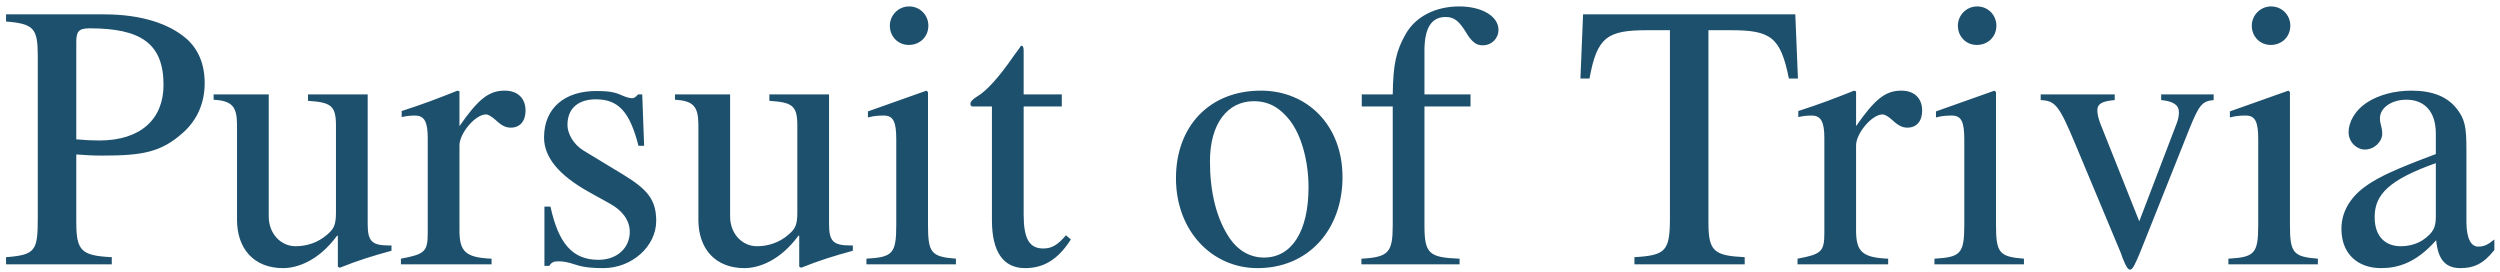
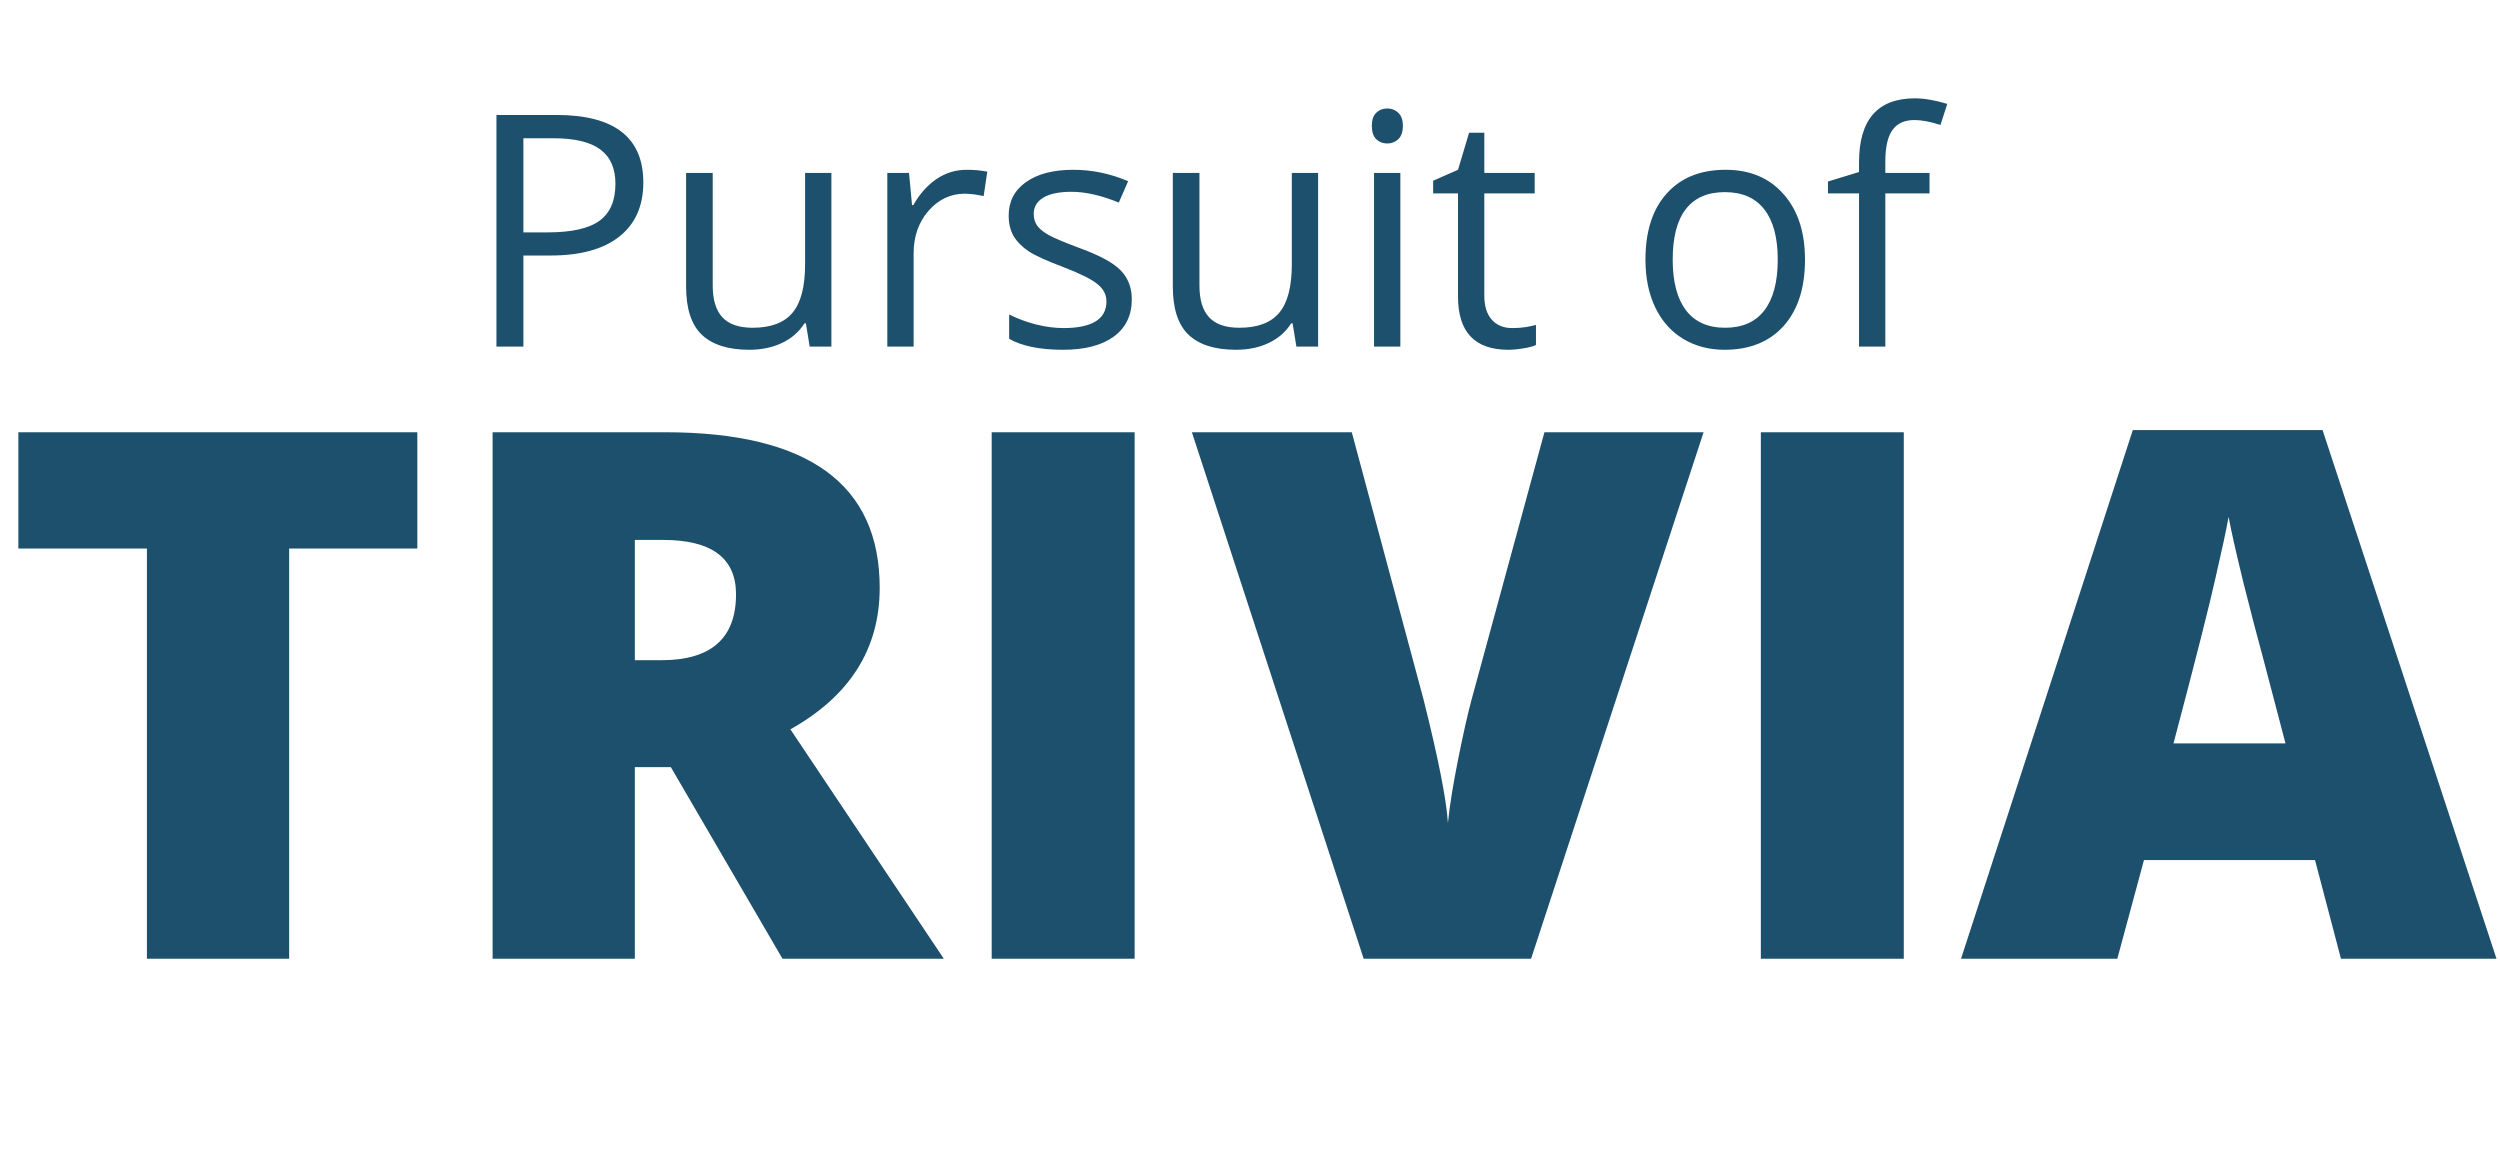
- <svg xmlns="http://www.w3.org/2000/svg" width="331" height="36" viewBox="0 0 331 36" fill="none">
-   <path d="M0.8 1.9V2.85C4.5 3.15 5 3.75 5 7.45V28.9C5 33.2 4.7 33.75 0.8 34.05V35H14.8V34.05C10.75 33.85 10.1 33.2 10.1 29.4V20.45C11.45 20.55 12.25 20.6 13.55 20.6C18.9 20.6 21.35 20.15 24.25 17.55C26.1 15.9 27.1 13.65 27.1 11C27.1 8.5 26.25 6.45 24.6 5.05C22.35 3.15 18.75 1.9 13.75 1.9H0.8ZM10.1 5.55C10.1 4.2 10.4 3.75 11.85 3.75C18.65 3.75 21.65 5.75 21.65 11.25C21.65 15.75 18.65 18.6 13.15 18.6C12.15 18.6 11.25 18.55 10.1 18.45V5.55ZM51.832 32.5H51.532C49.232 32.5 48.682 31.95 48.682 29.65V12.5H40.782V13.35C43.782 13.55 44.482 13.95 44.482 16.6V28.15C44.482 29.9 44.132 30.35 43.332 31.05C42.082 32.15 40.582 32.6 39.132 32.6C37.182 32.6 35.582 30.95 35.582 28.65V12.5H28.282V13.2C30.682 13.35 31.382 14.05 31.382 16.55V29.1C31.382 32.95 33.632 35.5 37.482 35.5C39.332 35.5 42.182 34.55 44.632 31.2H44.732V35.3L44.982 35.45C47.482 34.45 49.282 33.9 51.832 33.2V32.5ZM60.832 12.1L60.582 12C57.932 13.05 56.132 13.75 53.182 14.7V15.5C53.882 15.35 54.332 15.3 54.932 15.3C56.182 15.3 56.632 16.1 56.632 18.3V30.8C56.632 33.3 56.282 33.65 53.082 34.25V35H65.082V34.25C61.682 34.1 60.832 33.35 60.832 30.5V19.25C60.832 17.65 62.932 15.15 64.332 15.15C64.632 15.15 65.082 15.4 65.632 15.9C66.432 16.65 66.982 16.9 67.632 16.9C68.832 16.9 69.582 16.05 69.582 14.65C69.582 13 68.532 12 66.832 12C64.732 12 63.332 13.1 60.832 16.7V12.1ZM77.282 19.95C75.882 19.1 75.132 17.65 75.132 16.55C75.132 14.2 76.732 13.15 78.882 13.15C81.882 13.15 83.382 14.8 84.532 19.3H85.282L85.032 12.5H84.482C84.082 12.95 83.882 13 83.682 13C83.332 13 82.832 12.85 82.282 12.6C81.232 12.1 80.132 12.05 78.932 12.05C74.832 12.05 72.032 14.25 72.032 18.2C72.032 20.75 73.882 23.15 78.032 25.45L80.732 26.95C82.382 27.85 83.382 29.15 83.382 30.7C83.382 32.75 81.782 34.4 79.232 34.4C75.782 34.4 73.932 32.2 72.882 27.35H72.082V35.2H72.732C73.032 34.7 73.332 34.6 73.932 34.6C74.482 34.6 75.032 34.65 76.232 35.05C77.382 35.45 78.832 35.5 79.882 35.5C83.682 35.5 86.882 32.6 86.882 29.25C86.882 26.4 85.682 25.05 82.482 23.1L77.282 19.95ZM112.916 32.5H112.616C110.316 32.5 109.766 31.95 109.766 29.65V12.5H101.866V13.35C104.866 13.55 105.566 13.95 105.566 16.6V28.15C105.566 29.9 105.216 30.35 104.416 31.05C103.166 32.15 101.666 32.6 100.216 32.6C98.266 32.6 96.666 30.95 96.666 28.65V12.5H89.366V13.2C91.766 13.35 92.466 14.05 92.466 16.55V29.1C92.466 32.95 94.716 35.5 98.566 35.5C100.416 35.5 103.266 34.55 105.716 31.2H105.816V35.3L106.066 35.45C108.566 34.45 110.366 33.9 112.916 33.2V32.5ZM122.916 3.4C122.916 2 121.816 0.85 120.366 0.85C118.966 0.85 117.816 2 117.816 3.4C117.816 4.85 118.916 5.95 120.316 5.95C121.816 5.95 122.916 4.85 122.916 3.4ZM126.566 35V34.25C123.266 34 122.866 33.45 122.866 29.75V12.2L122.666 12L114.916 14.75V15.55C115.816 15.3 116.566 15.3 117.016 15.3C118.266 15.3 118.666 16.1 118.666 18.45V29.8C118.666 33.6 118.166 34.05 114.716 34.25V35H126.566ZM141.132 31.15C140.032 32.45 139.232 32.9 138.132 32.9C136.282 32.9 135.532 31.6 135.532 28.4V14.1H140.582V12.5H135.532V6.7C135.532 6.2 135.432 6.05 135.182 6.05C134.882 6.55 134.482 7 134.182 7.45C132.282 10.2 130.632 12.05 129.332 12.8C128.782 13.15 128.482 13.45 128.482 13.75C128.482 13.9 128.532 14 128.682 14.1H131.332V29.15C131.332 33.35 132.832 35.5 135.732 35.5C138.232 35.5 140.132 34.3 141.782 31.7L141.132 31.15ZM177.748 23.45C177.748 16.55 173.048 12 166.948 12C160.198 12 155.698 16.65 155.698 23.6C155.698 30.55 160.448 35.5 166.498 35.5C173.248 35.5 177.748 30.4 177.748 23.45ZM173.248 24.8C173.248 30.6 171.048 34.1 167.348 34.1C165.548 34.1 163.948 33.2 162.848 31.6C160.998 28.9 160.198 25.3 160.198 21.35C160.198 16.35 162.548 13.4 165.998 13.4C168.148 13.4 169.548 14.4 170.748 15.9C172.348 17.95 173.248 21.4 173.248 24.8ZM180.298 12.5V14.1H184.398V29.8C184.398 33.45 183.848 34.05 180.248 34.25V35H193.248V34.25C189.148 34.1 188.598 33.55 188.598 29.8V14.1H194.698V12.5H188.598V6.7C188.598 3.75 189.498 2.25 191.398 2.25C192.498 2.25 193.148 2.75 194.048 4.2C194.848 5.55 195.448 6 196.298 6C197.498 6 198.398 5.1 198.398 3.95C198.398 2.15 196.198 0.85 193.198 0.85C190.048 0.85 187.448 2.2 186.148 4.45C184.848 6.7 184.448 8.5 184.398 12.5H180.298ZM238.048 10.4L237.698 1.9H209.598L209.248 10.4H210.448C211.448 4.9 212.798 4 218.098 4H221.098V28.85C221.098 33.25 220.548 33.8 216.398 34.05V35H230.998V34.05C226.898 33.85 226.198 33.25 226.198 29.45V4H229.148C234.448 4 235.748 4.9 236.848 10.4H238.048ZM245.744 12.1L245.494 12C242.844 13.05 241.044 13.75 238.094 14.7V15.5C238.794 15.35 239.244 15.3 239.844 15.3C241.094 15.3 241.544 16.1 241.544 18.3V30.8C241.544 33.3 241.194 33.65 237.994 34.25V35H249.994V34.25C246.594 34.1 245.744 33.35 245.744 30.5V19.25C245.744 17.65 247.844 15.15 249.244 15.15C249.544 15.15 249.994 15.4 250.544 15.9C251.344 16.65 251.894 16.9 252.544 16.9C253.744 16.9 254.494 16.05 254.494 14.65C254.494 13 253.444 12 251.744 12C249.644 12 248.244 13.1 245.744 16.7V12.1ZM264.322 3.4C264.322 2 263.222 0.85 261.772 0.85C260.372 0.85 259.222 2 259.222 3.4C259.222 4.85 260.322 5.95 261.722 5.95C263.222 5.95 264.322 4.85 264.322 3.4ZM267.972 35V34.25C264.672 34 264.272 33.45 264.272 29.75V12.2L264.072 12L256.322 14.75V15.55C257.222 15.3 257.972 15.3 258.422 15.3C259.672 15.3 260.072 16.1 260.072 18.45V29.8C260.072 33.6 259.572 34.05 256.122 34.25V35H267.972ZM293.088 12.5H286.138V13.25C287.738 13.4 288.488 13.9 288.488 14.85C288.488 15.35 288.388 15.85 288.188 16.35L283.238 29.3L278.138 16.5C277.838 15.75 277.688 15.1 277.688 14.6C277.688 13.75 278.288 13.4 279.988 13.25V12.5H270.188V13.25C272.088 13.35 272.588 13.85 274.738 19L280.738 33.35C280.938 33.8 280.988 34.15 281.138 34.4C281.488 35.3 281.738 35.7 282.038 35.7C282.338 35.7 282.688 35.05 283.438 33.2L289.838 17.15C291.188 13.8 291.588 13.4 293.088 13.25V12.5ZM303.238 3.4C303.238 2 302.138 0.85 300.688 0.85C299.288 0.85 298.138 2 298.138 3.4C298.138 4.85 299.238 5.95 300.638 5.95C302.138 5.95 303.238 4.85 303.238 3.4ZM306.888 35V34.25C303.588 34 303.188 33.45 303.188 29.75V12.2L302.988 12L295.238 14.75V15.55C296.138 15.3 296.888 15.3 297.338 15.3C298.588 15.3 298.988 16.1 298.988 18.45V29.8C298.988 33.6 298.488 34.05 295.038 34.25V35H306.888ZM330.254 31.7C329.404 32.4 328.904 32.65 328.104 32.65C327.204 32.65 326.554 31.65 326.554 29.35V19.8C326.554 16.75 326.354 15.7 325.154 14.25C323.954 12.8 322.054 12 319.254 12C317.004 12 314.904 12.6 313.504 13.5C311.754 14.6 310.954 16.2 310.954 17.5C310.954 18.85 312.054 19.8 313.104 19.8C314.404 19.8 315.404 18.7 315.404 17.75C315.404 16.7 315.104 16.55 315.104 15.65C315.104 14.3 316.604 13.2 318.604 13.2C320.854 13.2 322.504 14.6 322.504 17.7V20.4C316.854 22.5 315.004 23.45 313.504 24.45C311.554 25.75 310.004 27.7 310.004 30.3C310.004 33.6 312.154 35.5 315.254 35.5C317.404 35.5 319.854 34.85 322.504 31.85H322.554C322.804 34.5 323.904 35.5 325.754 35.5C327.454 35.5 328.754 35 330.254 33.1V31.7ZM322.504 28.65C322.504 30.1 322.204 30.8 320.754 31.8C319.904 32.35 318.854 32.6 317.854 32.6C315.904 32.6 314.404 31.4 314.404 28.75C314.404 27.2 314.904 26 316.104 24.9C317.354 23.75 319.404 22.7 322.504 21.6V28.65Z" fill="#1D506D" />
+ <svg xmlns="http://www.w3.org/2000/svg" width="339" height="159" viewBox="0 0 339 159" fill="none">
+   <path d="M87.234 24.742C87.234 27.922 86.146 30.371 83.969 32.09C81.806 33.794 78.705 34.647 74.666 34.647H70.971V47H67.318V15.59H75.461C83.31 15.59 87.234 18.641 87.234 24.742ZM70.971 31.51H74.258C77.495 31.51 79.837 30.987 81.283 29.941C82.73 28.896 83.453 27.22 83.453 24.914C83.453 22.837 82.773 21.29 81.412 20.273C80.051 19.256 77.932 18.748 75.053 18.748H70.971V31.51ZM96.644 23.453V38.728C96.644 40.648 97.081 42.08 97.955 43.025C98.829 43.971 100.197 44.443 102.059 44.443C104.522 44.443 106.32 43.77 107.451 42.424C108.597 41.078 109.17 38.879 109.17 35.828V23.453H112.736V47H109.793L109.277 43.842H109.084C108.354 45.002 107.337 45.89 106.033 46.506C104.744 47.122 103.269 47.43 101.607 47.43C98.743 47.43 96.594 46.749 95.162 45.389C93.744 44.028 93.035 41.851 93.035 38.857V23.453H96.644ZM131.062 23.023C132.108 23.023 133.046 23.109 133.877 23.281L133.383 26.59C132.409 26.375 131.549 26.268 130.805 26.268C128.9 26.268 127.267 27.041 125.906 28.588C124.56 30.135 123.887 32.061 123.887 34.367V47H120.32V23.453H123.264L123.672 27.814H123.844C124.717 26.282 125.77 25.1 127.002 24.27C128.234 23.439 129.587 23.023 131.062 23.023ZM153.471 40.576C153.471 42.768 152.654 44.458 151.021 45.647C149.389 46.835 147.097 47.43 144.146 47.43C141.024 47.43 138.589 46.935 136.842 45.947V42.639C137.973 43.212 139.184 43.663 140.473 43.992C141.776 44.322 143.029 44.486 144.232 44.486C146.094 44.486 147.527 44.193 148.529 43.605C149.532 43.004 150.033 42.094 150.033 40.877C150.033 39.96 149.632 39.18 148.83 38.535C148.042 37.876 146.495 37.103 144.189 36.215C141.998 35.398 140.437 34.69 139.506 34.088C138.589 33.472 137.902 32.777 137.443 32.004C136.999 31.23 136.777 30.307 136.777 29.232C136.777 27.313 137.558 25.802 139.119 24.699C140.68 23.582 142.822 23.023 145.543 23.023C148.078 23.023 150.556 23.539 152.977 24.57L151.709 27.471C149.346 26.497 147.204 26.01 145.285 26.01C143.595 26.01 142.32 26.275 141.461 26.805C140.602 27.335 140.172 28.065 140.172 28.996C140.172 29.626 140.329 30.163 140.645 30.607C140.974 31.051 141.497 31.474 142.213 31.875C142.929 32.276 144.304 32.856 146.338 33.615C149.131 34.632 151.014 35.656 151.988 36.688C152.977 37.719 153.471 39.015 153.471 40.576ZM162.645 23.453V38.728C162.645 40.648 163.081 42.08 163.955 43.025C164.829 43.971 166.197 44.443 168.059 44.443C170.522 44.443 172.32 43.77 173.451 42.424C174.597 41.078 175.17 38.879 175.17 35.828V23.453H178.736V47H175.793L175.277 43.842H175.084C174.354 45.002 173.337 45.89 172.033 46.506C170.744 47.122 169.269 47.43 167.607 47.43C164.743 47.43 162.594 46.749 161.162 45.389C159.744 44.028 159.035 41.851 159.035 38.857V23.453H162.645ZM189.887 47H186.32V23.453H189.887V47ZM186.02 17.072C186.02 16.256 186.22 15.662 186.621 15.289C187.022 14.902 187.523 14.709 188.125 14.709C188.698 14.709 189.192 14.902 189.607 15.289C190.023 15.676 190.23 16.27 190.23 17.072C190.23 17.874 190.023 18.476 189.607 18.877C189.192 19.264 188.698 19.457 188.125 19.457C187.523 19.457 187.022 19.264 186.621 18.877C186.22 18.476 186.02 17.874 186.02 17.072ZM205.055 44.486C205.685 44.486 206.294 44.443 206.881 44.357C207.468 44.257 207.934 44.157 208.277 44.057V46.785C207.891 46.971 207.318 47.122 206.559 47.236C205.814 47.365 205.141 47.43 204.539 47.43C199.984 47.43 197.707 45.031 197.707 40.232V26.225H194.334V24.506L197.707 23.023L199.211 17.996H201.273V23.453H208.105V26.225H201.273V40.082C201.273 41.5 201.61 42.589 202.283 43.348C202.956 44.107 203.88 44.486 205.055 44.486ZM244.758 35.205C244.758 39.044 243.791 42.044 241.857 44.207C239.924 46.355 237.253 47.43 233.844 47.43C231.738 47.43 229.869 46.935 228.236 45.947C226.604 44.959 225.343 43.541 224.455 41.693C223.567 39.846 223.123 37.683 223.123 35.205C223.123 31.366 224.083 28.38 226.002 26.246C227.921 24.098 230.585 23.023 233.994 23.023C237.288 23.023 239.902 24.119 241.836 26.311C243.784 28.502 244.758 31.467 244.758 35.205ZM226.818 35.205C226.818 38.213 227.42 40.505 228.623 42.08C229.826 43.656 231.595 44.443 233.93 44.443C236.264 44.443 238.033 43.663 239.236 42.102C240.454 40.526 241.062 38.227 241.062 35.205C241.062 32.212 240.454 29.941 239.236 28.395C238.033 26.833 236.25 26.053 233.887 26.053C231.552 26.053 229.79 26.819 228.602 28.352C227.413 29.884 226.818 32.169 226.818 35.205ZM261.645 26.225H255.65V47H252.084V26.225H247.873V24.613L252.084 23.324V22.014C252.084 16.227 254.612 13.334 259.668 13.334C260.914 13.334 262.375 13.585 264.051 14.086L263.127 16.943C261.752 16.499 260.577 16.277 259.604 16.277C258.257 16.277 257.262 16.729 256.617 17.631C255.973 18.519 255.65 19.951 255.65 21.928V23.453H261.645V26.225Z" fill="#1D506D" />
+   <path d="M39.209 130H19.922V74.385H2.49V58.613H56.592V74.385H39.209V130ZM86.084 104.023V130H66.797V58.613H90.186C109.587 58.613 119.287 65.644 119.287 79.707C119.287 87.975 115.251 94.372 107.178 98.897L127.979 130H106.104L90.967 104.023H86.084ZM86.084 89.522H89.697C96.436 89.522 99.805 86.543 99.805 80.586C99.805 75.671 96.501 73.213 89.893 73.213H86.084V89.522ZM134.473 130V58.613H153.857V130H134.473ZM209.424 58.613H231.006L207.617 130H184.912L161.621 58.613H183.301L193.018 94.795C195.036 102.835 196.143 108.434 196.338 111.592C196.566 109.313 197.021 106.465 197.705 103.047C198.389 99.629 198.991 96.943 199.512 94.99L209.424 58.613ZM238.77 130V58.613H258.154V130H238.77ZM317.432 130L313.916 116.621H290.723L287.109 130H265.918L289.209 58.32H314.941L338.525 130H317.432ZM309.912 100.801L306.836 89.082C306.12 86.478 305.241 83.109 304.199 78.975C303.19 74.841 302.523 71.878 302.197 70.088C301.904 71.748 301.318 74.482 300.439 78.291C299.593 82.1 297.689 89.603 294.727 100.801H309.912Z" fill="#1D506D" />
</svg>
